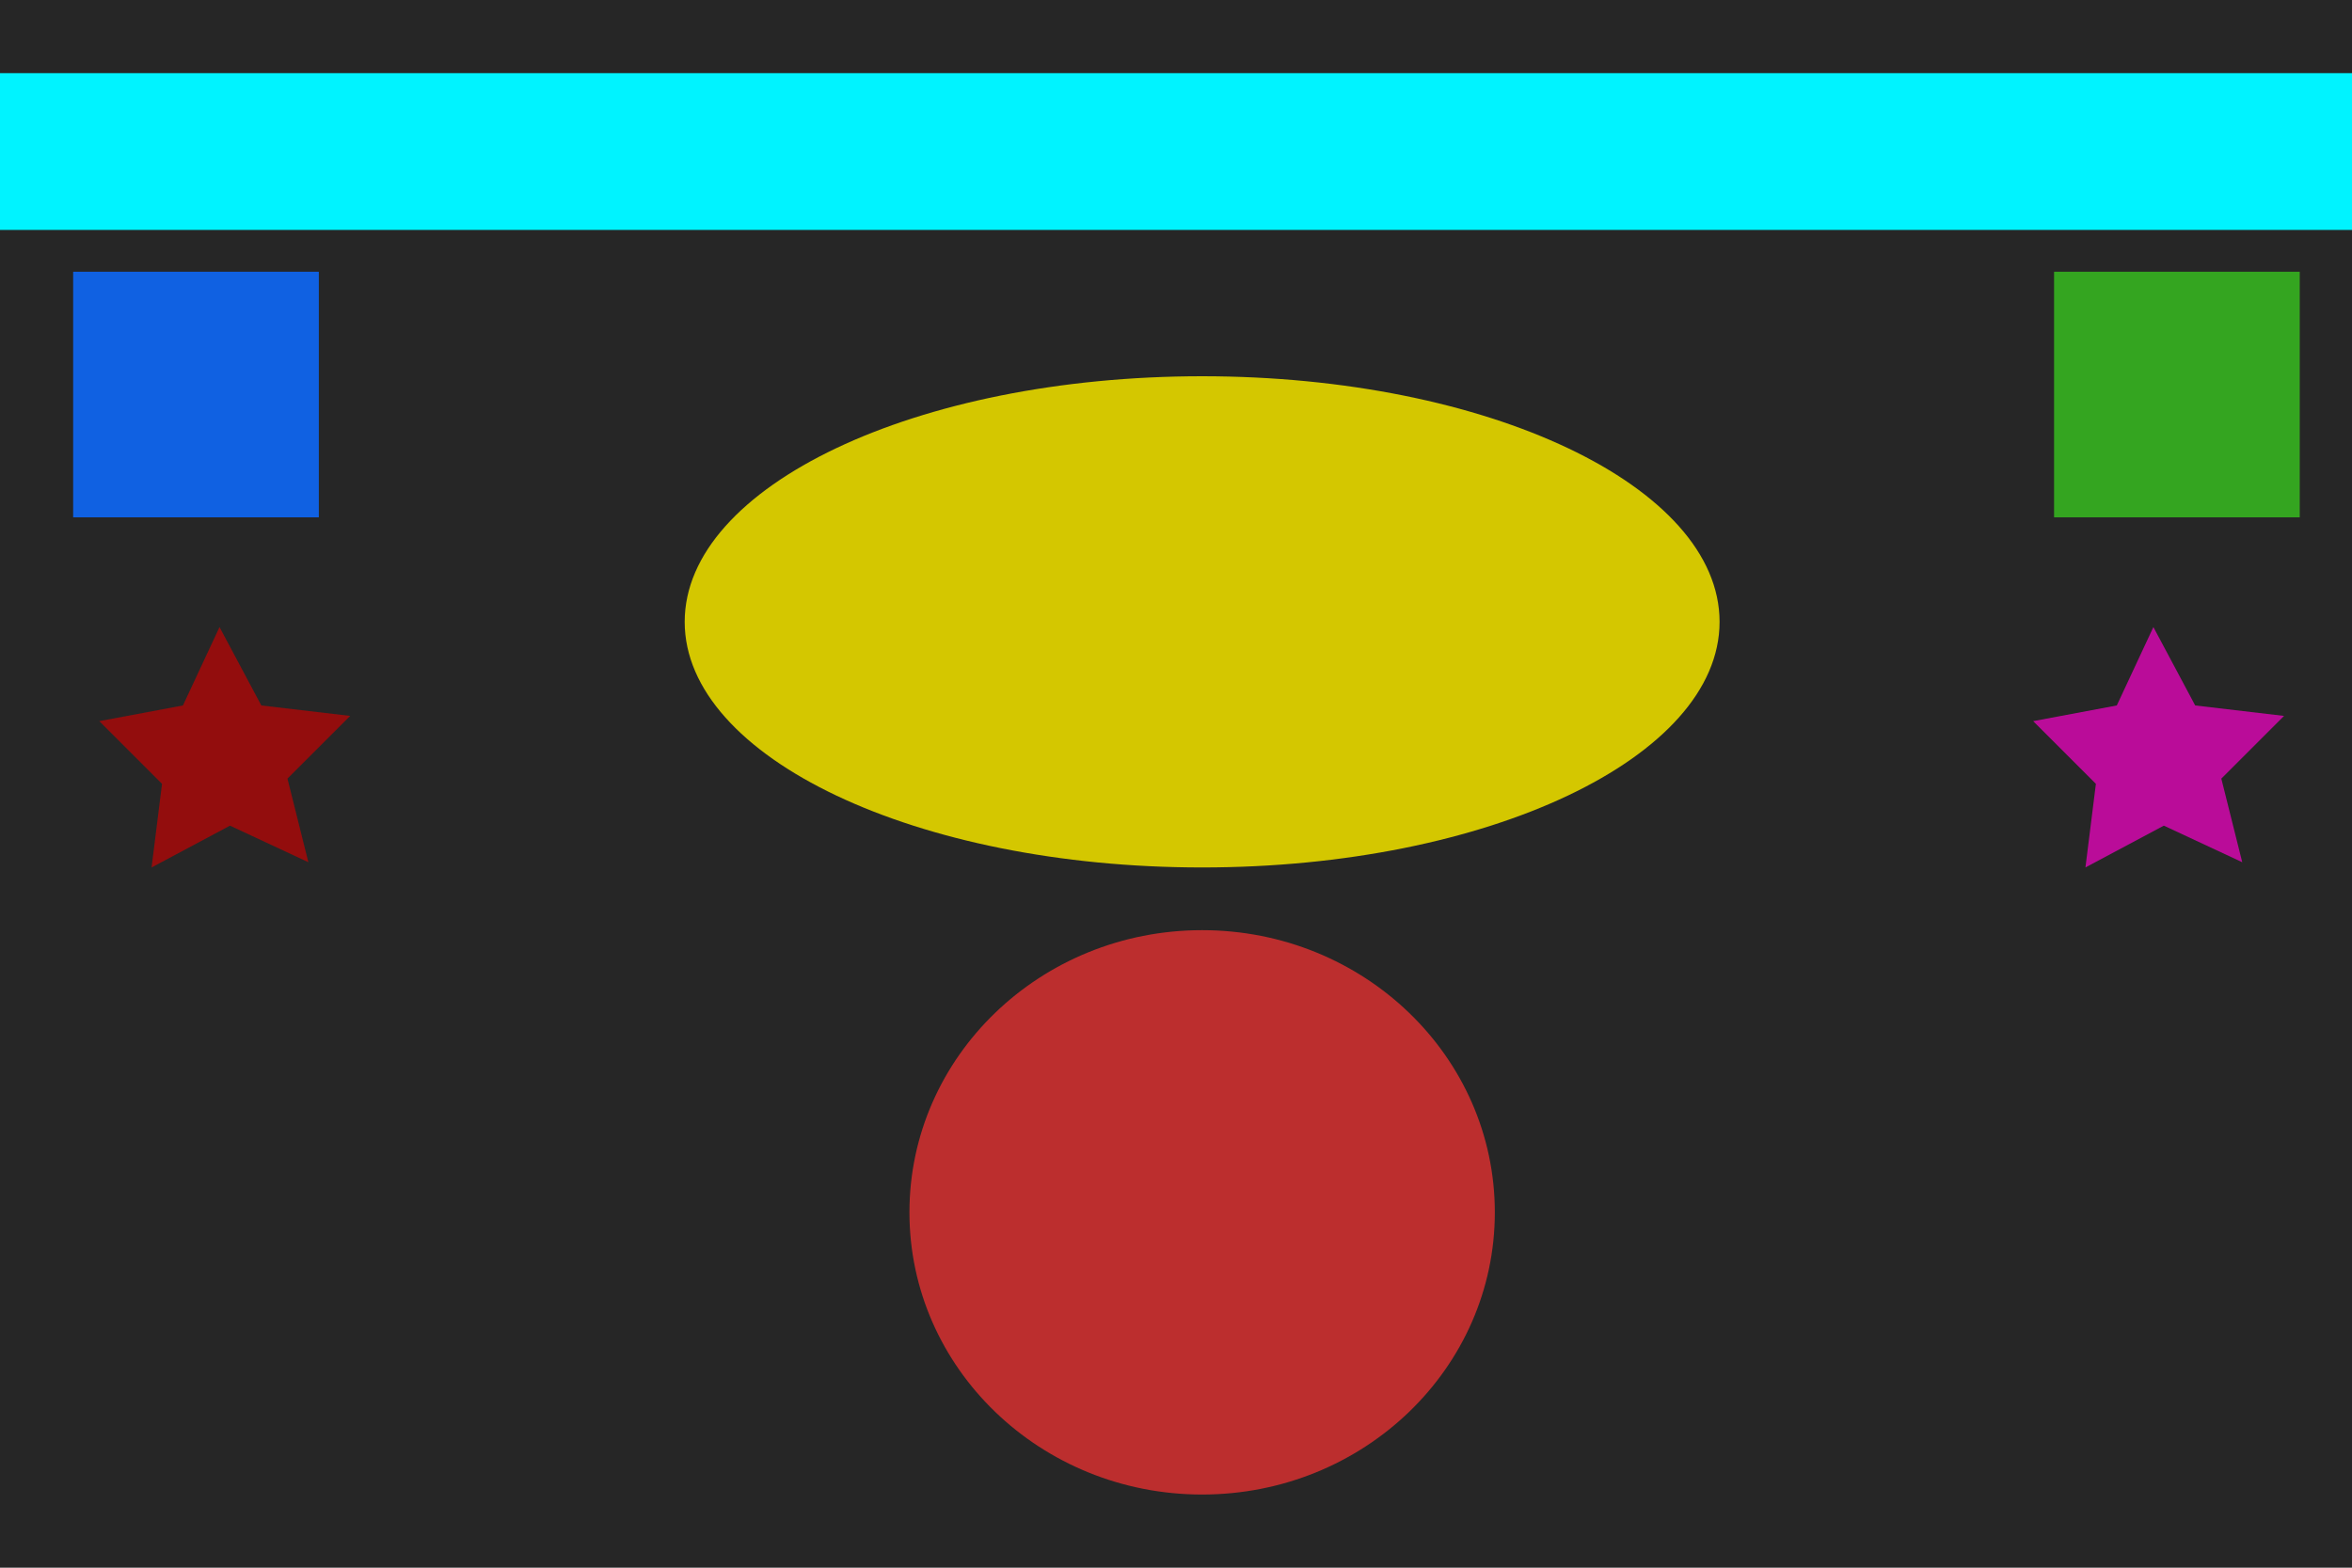
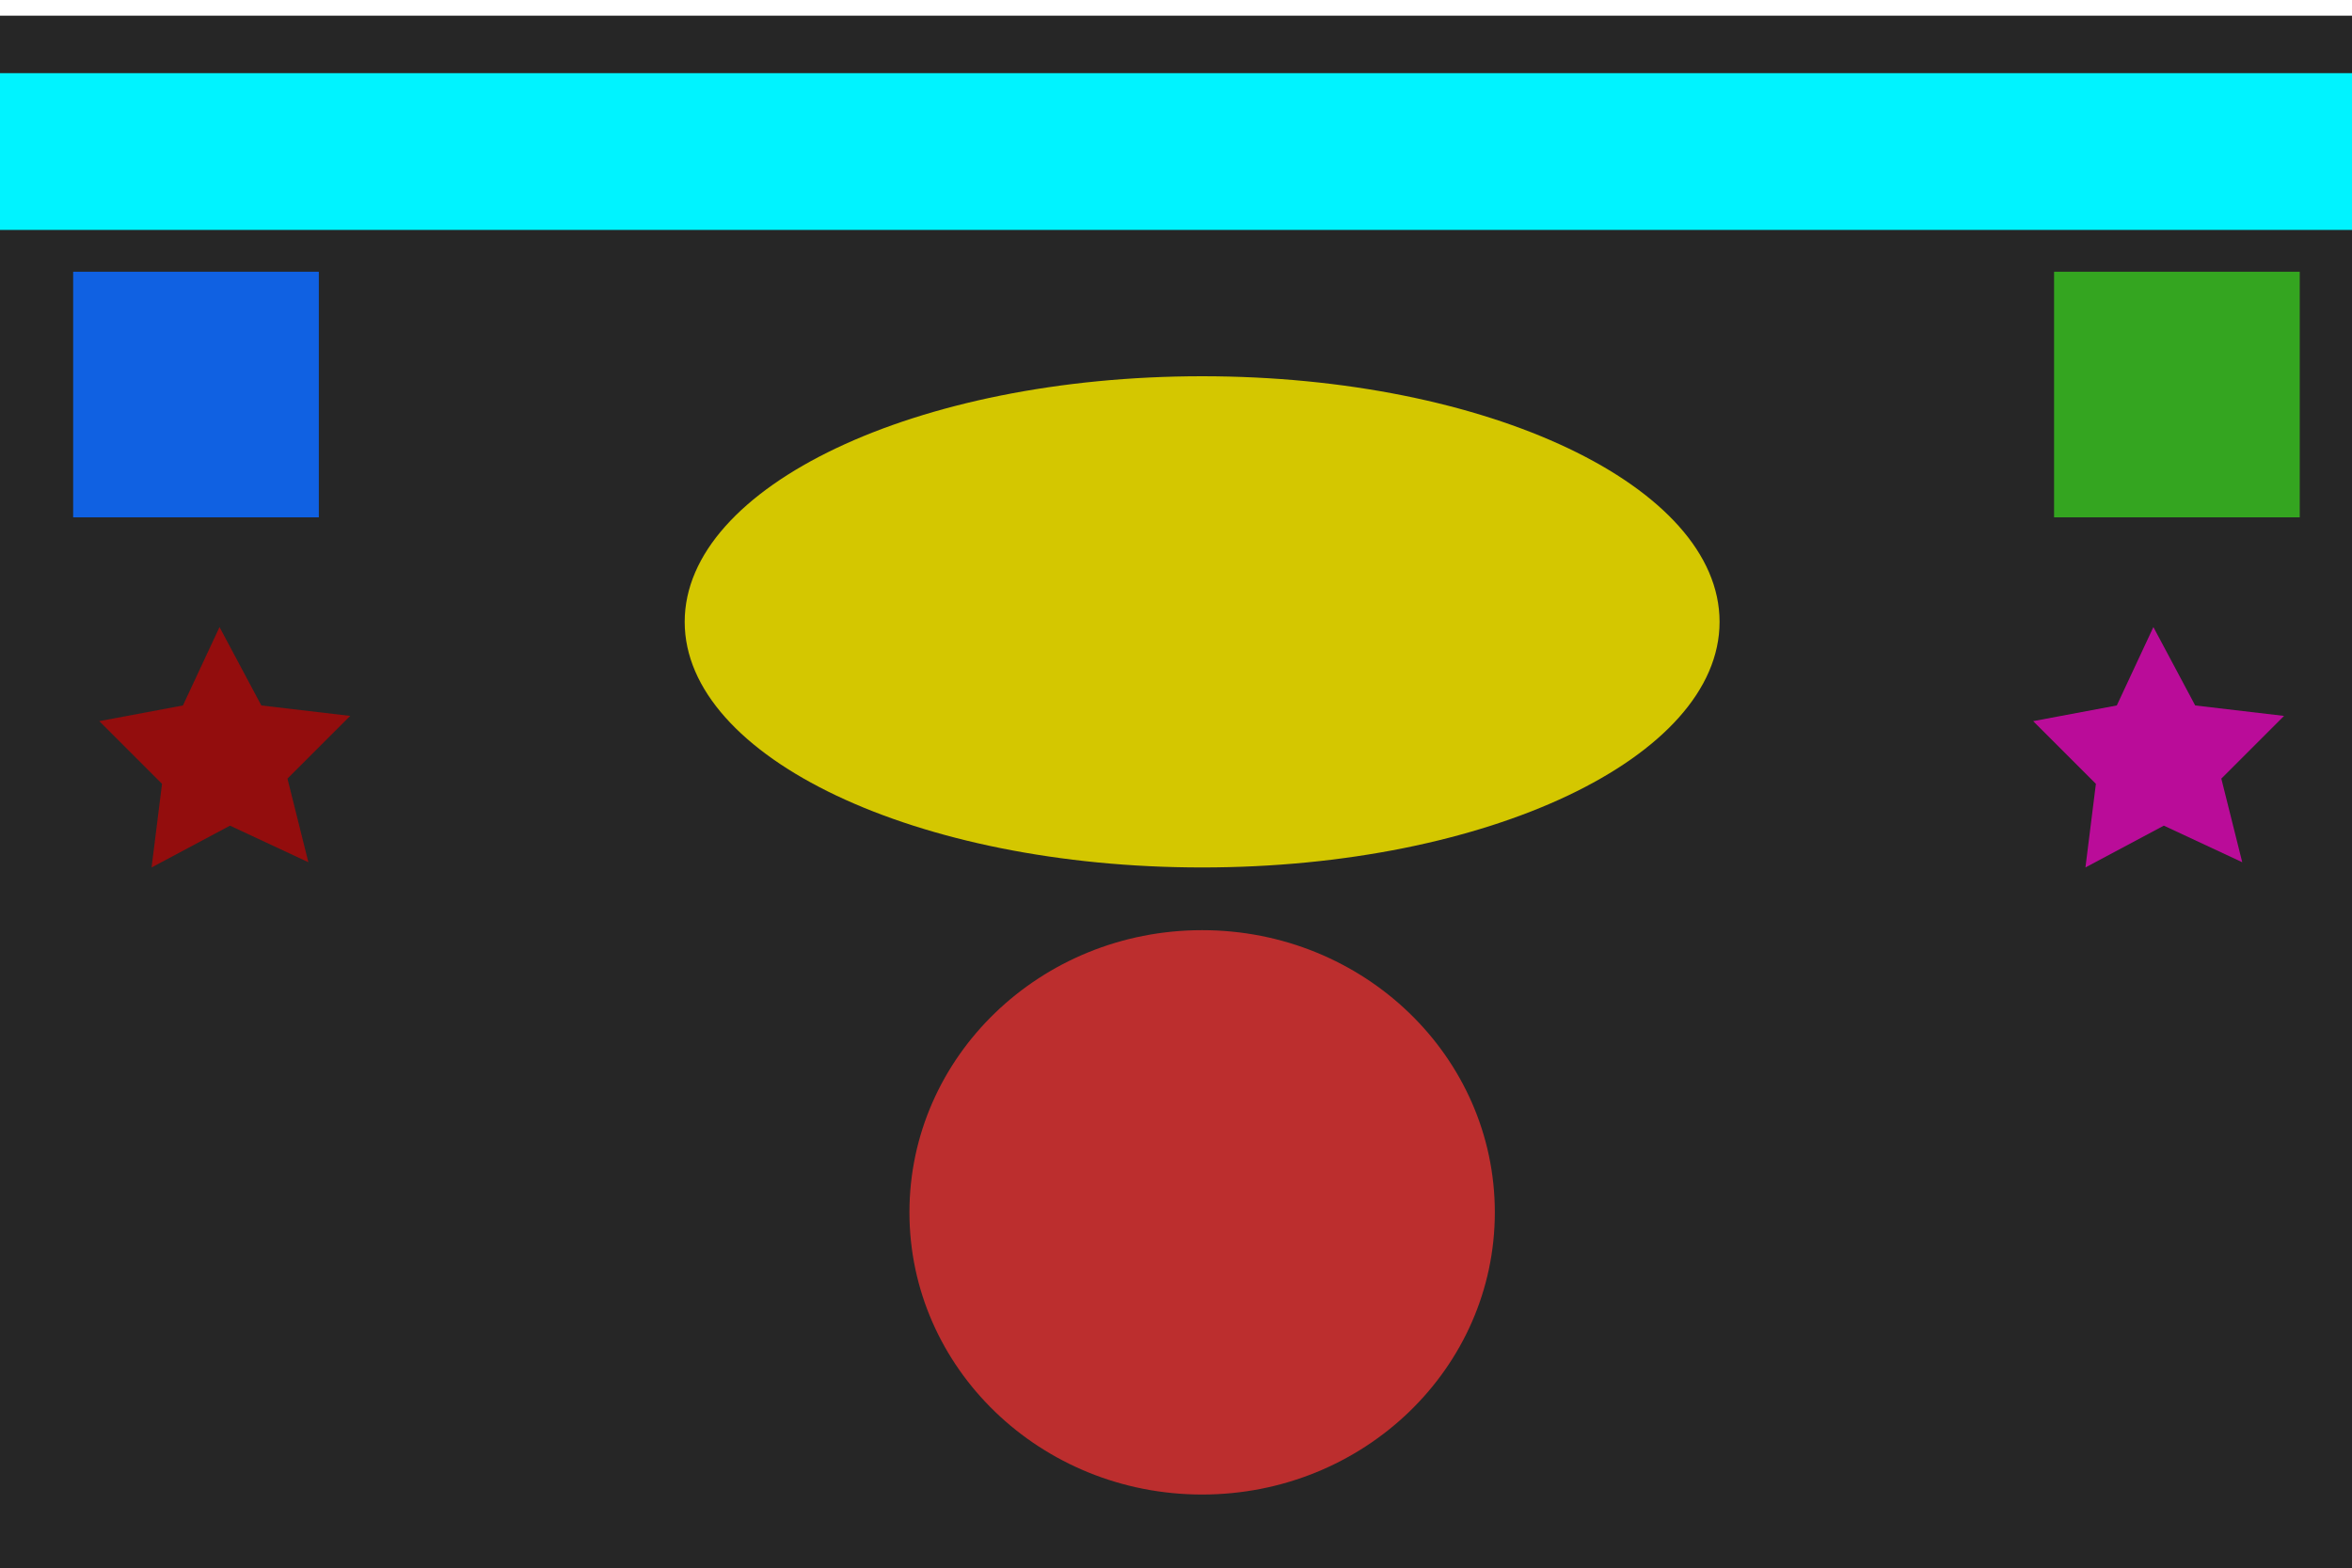
<svg xmlns="http://www.w3.org/2000/svg" version="1.1" id="Layer_1" x="0px" y="0px" viewBox="0 0 45 30" style="enable-background:new 0 0 45 30;" xml:space="preserve">
  <style type="text/css">
	.st0{fill:#262626;}
	.st1{fill:#00F3FF;}
	.st2{fill:#BC2E2E;}
	.st3{fill:#D4C700;}
	.st4{fill:#34A520;}
	.st5{fill:#930D0D;}
	.st6{fill:#BA0C99;}
	.st7{fill:#1061E2;}
</style>
-   <rect x="0" y="-0.1" class="st0" width="45" height="30.1" />
+   <rect y="0.3" class="st0" width="45" height="30.1" />
  <rect y="1.4" class="st1" width="45" height="3" />
  <ellipse class="st2" cx="23" cy="23.2" rx="5.6" ry="5.4" />
  <ellipse class="st3" cx="23" cy="11.9" rx="9.9" ry="4.7" />
  <rect x="39.3" y="5.2" class="st4" width="4.7" height="4.7" />
  <polygon class="st5" points="5.9,16.5 4.4,15.8 2.9,16.6 3.1,15 1.9,13.8 3.5,13.5 4.2,12 5,13.5 6.7,13.7 5.5,14.9 " />
  <polygon class="st6" points="42.9,16.5 41.4,15.8 39.9,16.6 40.1,15 38.9,13.8 40.5,13.5 41.2,12 42,13.5 43.7,13.7 42.5,14.9 " />
  <rect x="1.4" y="5.2" class="st7" width="4.7" height="4.7" />
</svg>
